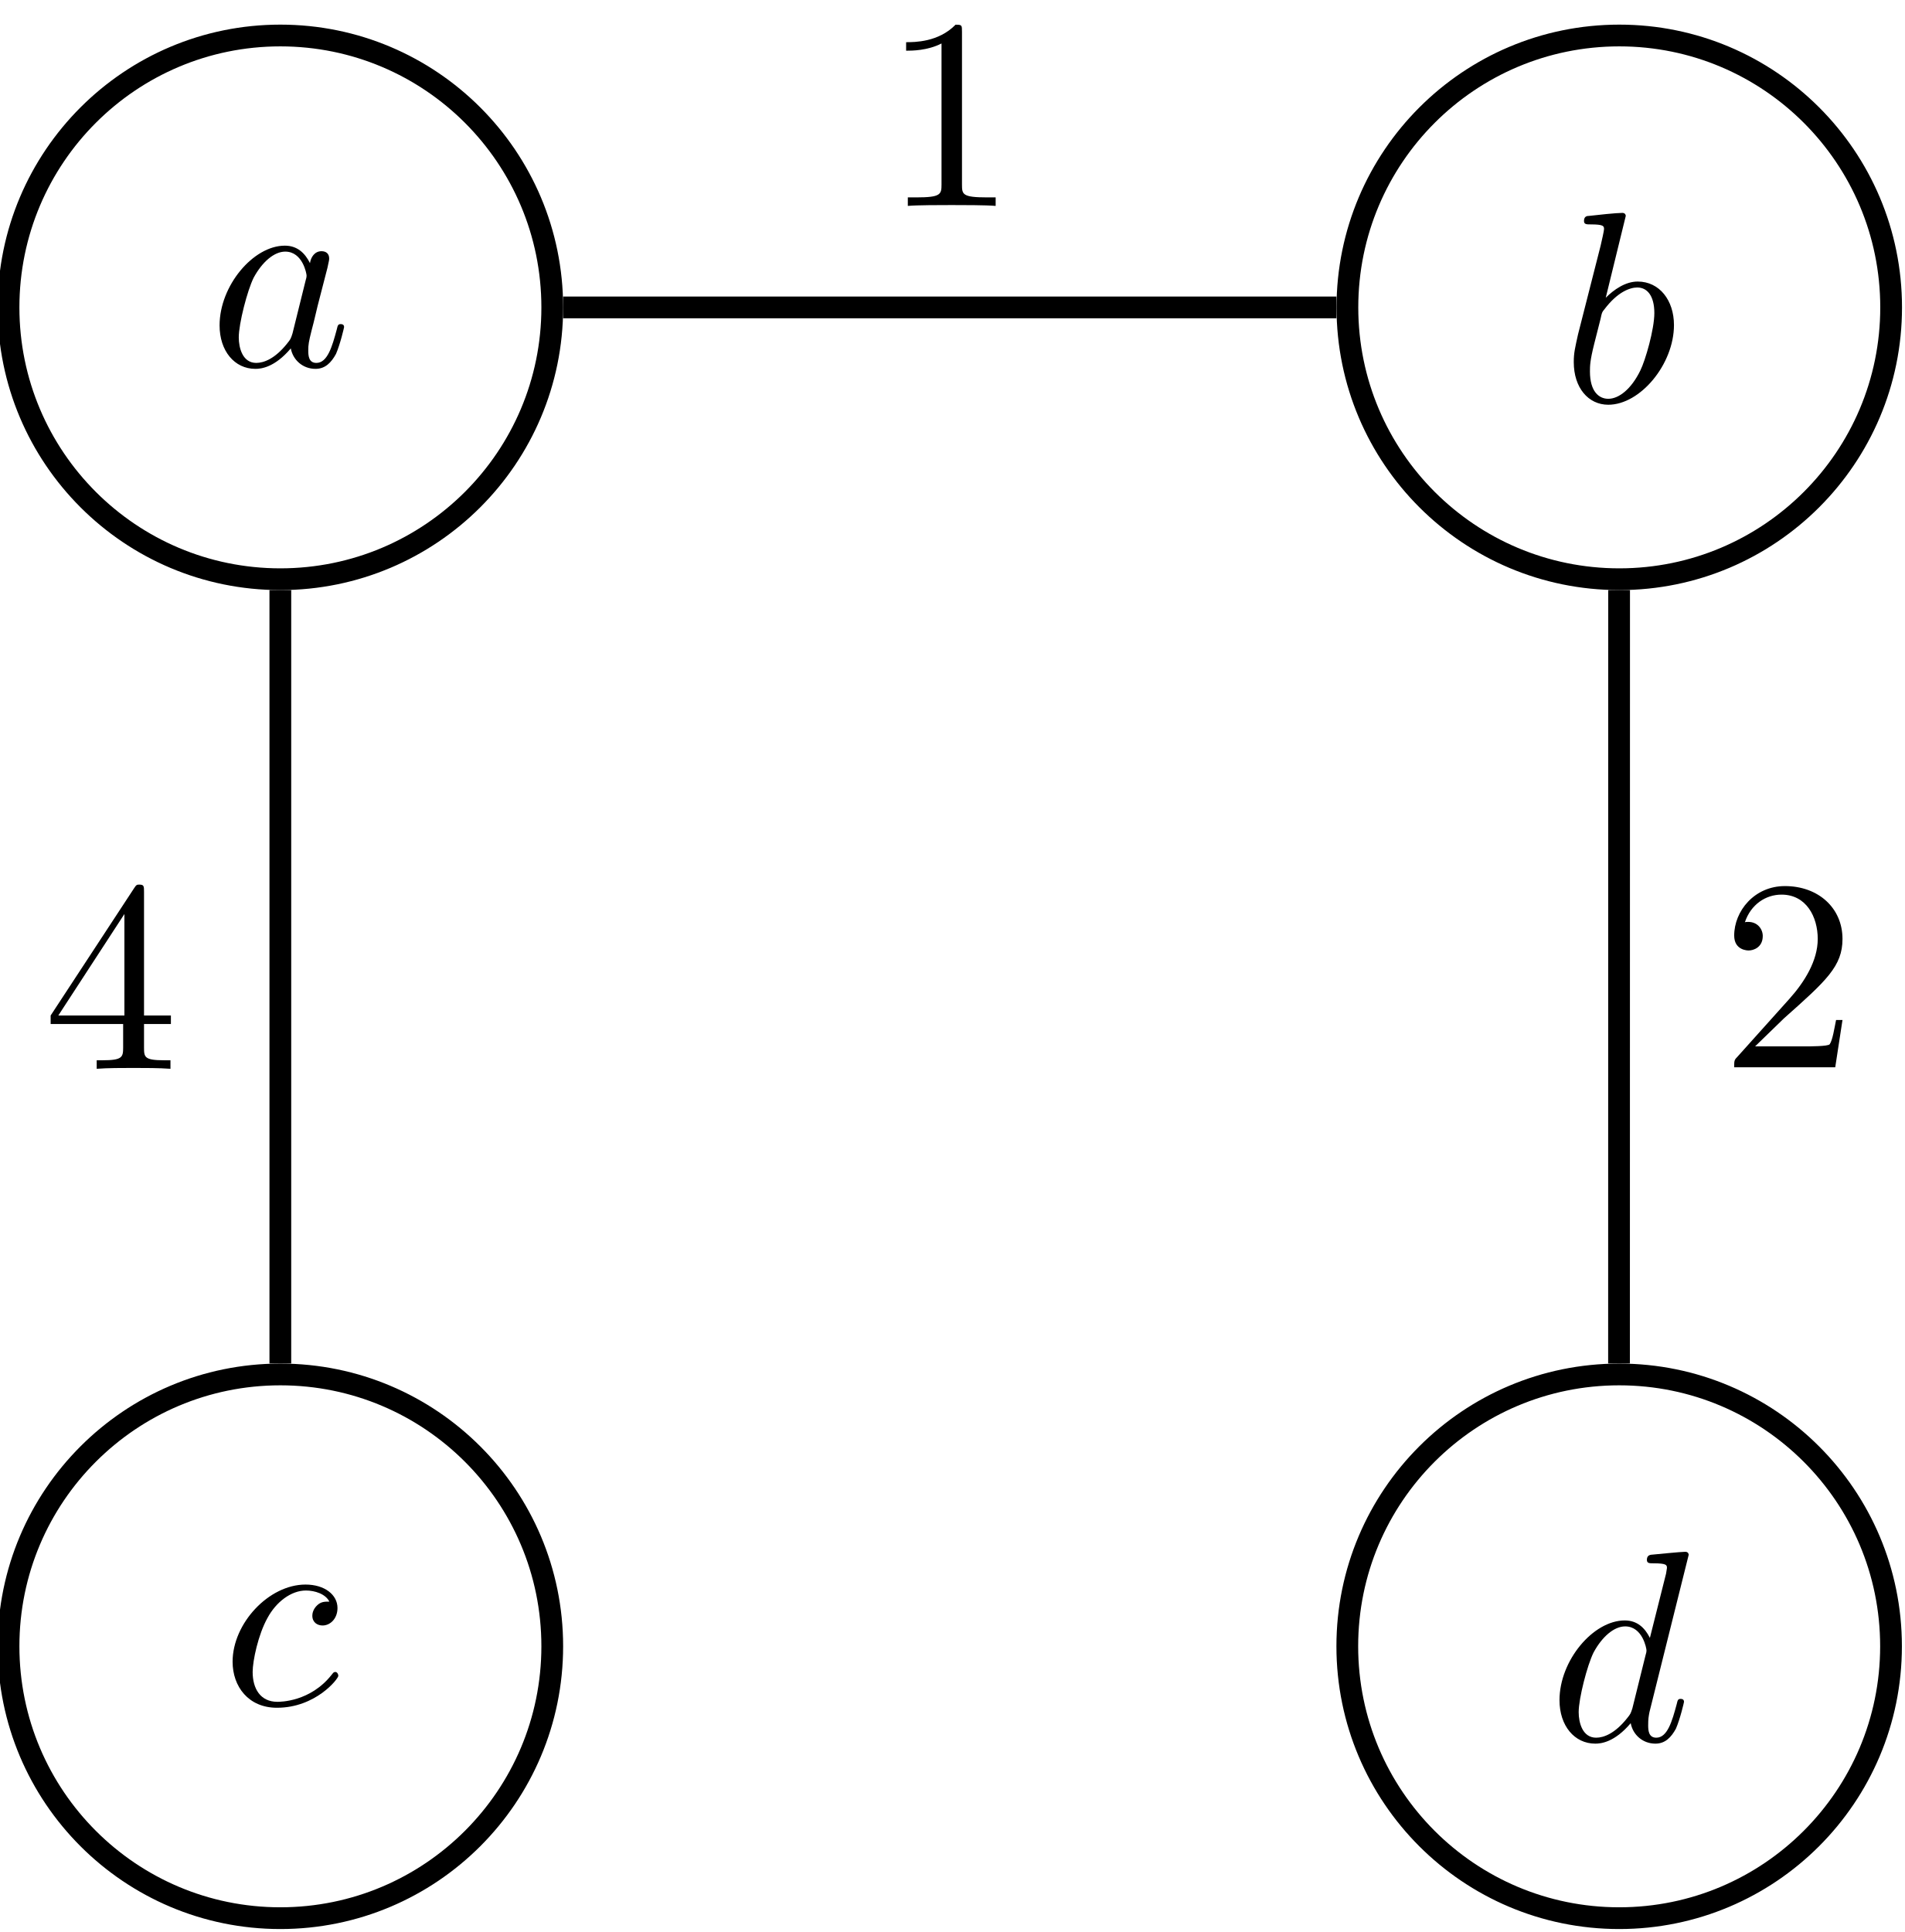
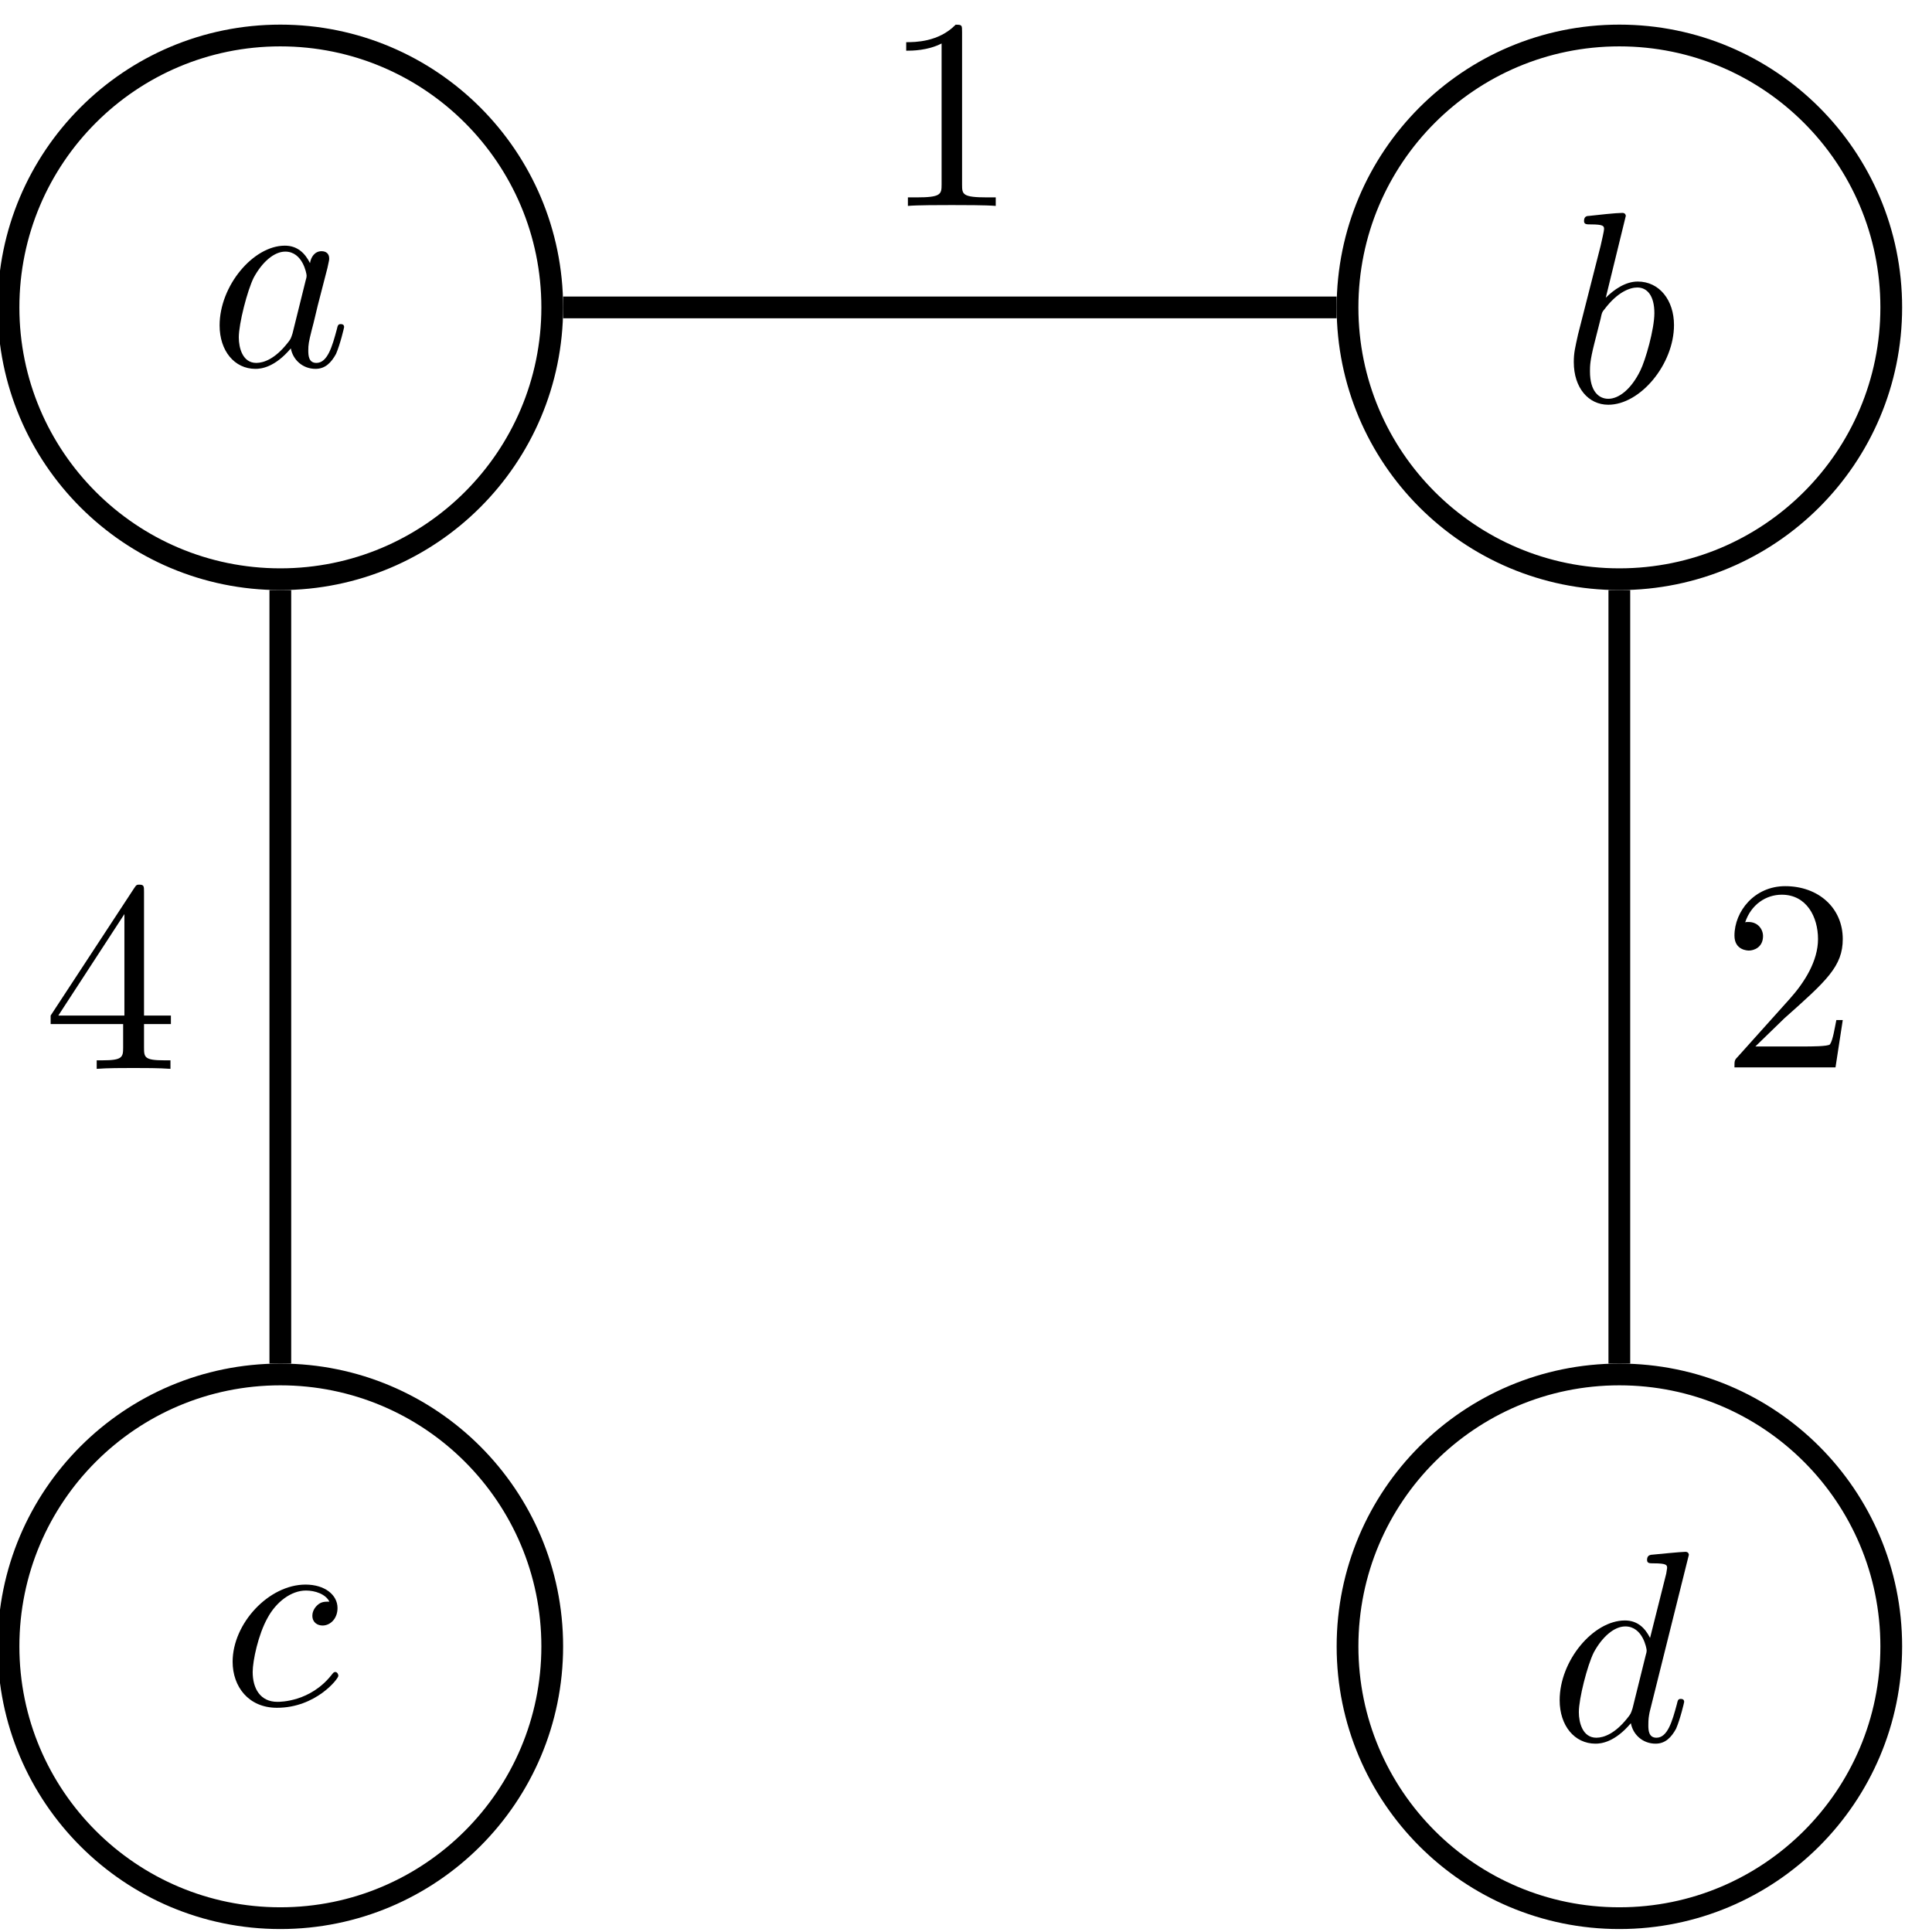
- <svg xmlns="http://www.w3.org/2000/svg" xmlns:xlink="http://www.w3.org/1999/xlink" width="69.809" height="70.804" viewBox="0 0 69.809 70.804">
+ <svg xmlns="http://www.w3.org/2000/svg" xmlns:xlink="http://www.w3.org/1999/xlink" width="69.81" height="70.804" viewBox="0 0 69.81 70.804">
  <defs>
    <g>
      <g id="glyph-0-0">
        <path d="M 3.719 -3.766 C 3.531 -4.141 3.25 -4.406 2.797 -4.406 C 1.641 -4.406 0.406 -2.938 0.406 -1.484 C 0.406 -0.547 0.953 0.109 1.719 0.109 C 1.922 0.109 2.422 0.062 3.016 -0.641 C 3.094 -0.219 3.453 0.109 3.922 0.109 C 4.281 0.109 4.5 -0.125 4.672 -0.438 C 4.828 -0.797 4.969 -1.406 4.969 -1.422 C 4.969 -1.531 4.875 -1.531 4.844 -1.531 C 4.75 -1.531 4.734 -1.484 4.703 -1.344 C 4.531 -0.703 4.359 -0.109 3.953 -0.109 C 3.672 -0.109 3.656 -0.375 3.656 -0.562 C 3.656 -0.781 3.672 -0.875 3.781 -1.312 C 3.891 -1.719 3.906 -1.828 4 -2.203 L 4.359 -3.594 C 4.422 -3.875 4.422 -3.891 4.422 -3.938 C 4.422 -4.109 4.312 -4.203 4.141 -4.203 C 3.891 -4.203 3.75 -3.984 3.719 -3.766 Z M 3.078 -1.188 C 3.016 -1 3.016 -0.984 2.875 -0.812 C 2.438 -0.266 2.031 -0.109 1.75 -0.109 C 1.25 -0.109 1.109 -0.656 1.109 -1.047 C 1.109 -1.547 1.422 -2.766 1.656 -3.234 C 1.969 -3.812 2.406 -4.188 2.812 -4.188 C 3.453 -4.188 3.594 -3.375 3.594 -3.312 C 3.594 -3.25 3.578 -3.188 3.562 -3.141 Z M 3.078 -1.188 " />
      </g>
      <g id="glyph-0-1">
        <path d="M 2.375 -6.812 C 2.375 -6.812 2.375 -6.922 2.25 -6.922 C 2.031 -6.922 1.297 -6.844 1.031 -6.812 C 0.953 -6.812 0.844 -6.797 0.844 -6.625 C 0.844 -6.5 0.938 -6.5 1.094 -6.5 C 1.562 -6.5 1.578 -6.438 1.578 -6.328 C 1.578 -6.266 1.5 -5.922 1.453 -5.719 L 0.625 -2.469 C 0.516 -1.969 0.469 -1.797 0.469 -1.453 C 0.469 -0.516 1 0.109 1.734 0.109 C 2.906 0.109 4.141 -1.375 4.141 -2.812 C 4.141 -3.719 3.609 -4.406 2.812 -4.406 C 2.359 -4.406 1.938 -4.109 1.641 -3.812 Z M 1.453 -3.047 C 1.5 -3.266 1.5 -3.281 1.594 -3.391 C 2.078 -4.031 2.531 -4.188 2.797 -4.188 C 3.156 -4.188 3.422 -3.891 3.422 -3.25 C 3.422 -2.656 3.094 -1.516 2.906 -1.141 C 2.578 -0.469 2.125 -0.109 1.734 -0.109 C 1.391 -0.109 1.062 -0.375 1.062 -1.109 C 1.062 -1.312 1.062 -1.5 1.219 -2.125 Z M 1.453 -3.047 " />
      </g>
      <g id="glyph-0-2">
        <path d="M 3.953 -3.781 C 3.781 -3.781 3.656 -3.781 3.516 -3.656 C 3.344 -3.5 3.328 -3.328 3.328 -3.266 C 3.328 -3.016 3.516 -2.906 3.703 -2.906 C 3.984 -2.906 4.25 -3.156 4.25 -3.547 C 4.25 -4.031 3.781 -4.406 3.078 -4.406 C 1.734 -4.406 0.406 -2.984 0.406 -1.578 C 0.406 -0.672 0.984 0.109 2.031 0.109 C 3.453 0.109 4.281 -0.953 4.281 -1.062 C 4.281 -1.125 4.234 -1.203 4.172 -1.203 C 4.109 -1.203 4.094 -1.172 4.031 -1.094 C 3.25 -0.109 2.156 -0.109 2.047 -0.109 C 1.422 -0.109 1.141 -0.594 1.141 -1.203 C 1.141 -1.609 1.344 -2.578 1.688 -3.188 C 2 -3.766 2.547 -4.188 3.094 -4.188 C 3.422 -4.188 3.812 -4.062 3.953 -3.781 Z M 3.953 -3.781 " />
      </g>
      <g id="glyph-0-3">
        <path d="M 5.141 -6.812 C 5.141 -6.812 5.141 -6.922 5.016 -6.922 C 4.859 -6.922 3.922 -6.828 3.75 -6.812 C 3.672 -6.797 3.609 -6.75 3.609 -6.625 C 3.609 -6.5 3.703 -6.5 3.844 -6.5 C 4.328 -6.5 4.344 -6.438 4.344 -6.328 L 4.312 -6.125 L 3.719 -3.766 C 3.531 -4.141 3.25 -4.406 2.797 -4.406 C 1.641 -4.406 0.406 -2.938 0.406 -1.484 C 0.406 -0.547 0.953 0.109 1.719 0.109 C 1.922 0.109 2.422 0.062 3.016 -0.641 C 3.094 -0.219 3.453 0.109 3.922 0.109 C 4.281 0.109 4.5 -0.125 4.672 -0.438 C 4.828 -0.797 4.969 -1.406 4.969 -1.422 C 4.969 -1.531 4.875 -1.531 4.844 -1.531 C 4.75 -1.531 4.734 -1.484 4.703 -1.344 C 4.531 -0.703 4.359 -0.109 3.953 -0.109 C 3.672 -0.109 3.656 -0.375 3.656 -0.562 C 3.656 -0.812 3.672 -0.875 3.703 -1.047 Z M 3.078 -1.188 C 3.016 -1 3.016 -0.984 2.875 -0.812 C 2.438 -0.266 2.031 -0.109 1.75 -0.109 C 1.25 -0.109 1.109 -0.656 1.109 -1.047 C 1.109 -1.547 1.422 -2.766 1.656 -3.234 C 1.969 -3.812 2.406 -4.188 2.812 -4.188 C 3.453 -4.188 3.594 -3.375 3.594 -3.312 C 3.594 -3.25 3.578 -3.188 3.562 -3.141 Z M 3.078 -1.188 " />
      </g>
      <g id="glyph-1-0">
        <path d="M 4.172 0 L 4.172 -0.312 L 3.859 -0.312 C 2.953 -0.312 2.938 -0.422 2.938 -0.781 L 2.938 -6.375 C 2.938 -6.625 2.938 -6.641 2.703 -6.641 C 2.078 -6 1.203 -6 0.891 -6 L 0.891 -5.688 C 1.094 -5.688 1.672 -5.688 2.188 -5.953 L 2.188 -0.781 C 2.188 -0.422 2.156 -0.312 1.266 -0.312 L 0.953 -0.312 L 0.953 0 C 1.297 -0.031 2.156 -0.031 2.562 -0.031 C 2.953 -0.031 3.828 -0.031 4.172 0 Z M 4.172 0 " />
      </g>
      <g id="glyph-1-1">
        <path d="M 4.688 -1.641 L 4.688 -1.953 L 3.703 -1.953 L 3.703 -6.484 C 3.703 -6.688 3.703 -6.75 3.531 -6.75 C 3.453 -6.75 3.422 -6.75 3.344 -6.625 L 0.281 -1.953 L 0.281 -1.641 L 2.938 -1.641 L 2.938 -0.781 C 2.938 -0.422 2.906 -0.312 2.172 -0.312 L 1.969 -0.312 L 1.969 0 C 2.375 -0.031 2.891 -0.031 3.312 -0.031 C 3.734 -0.031 4.25 -0.031 4.672 0 L 4.672 -0.312 L 4.453 -0.312 C 3.719 -0.312 3.703 -0.422 3.703 -0.781 L 3.703 -1.641 Z M 2.984 -1.953 L 0.562 -1.953 L 2.984 -5.672 Z M 2.984 -1.953 " />
      </g>
      <g id="glyph-1-2">
        <path d="M 4.469 -1.734 L 4.234 -1.734 C 4.172 -1.438 4.109 -1 4 -0.844 C 3.938 -0.766 3.281 -0.766 3.062 -0.766 L 1.266 -0.766 L 2.328 -1.797 C 3.875 -3.172 4.469 -3.703 4.469 -4.703 C 4.469 -5.844 3.578 -6.641 2.359 -6.641 C 1.234 -6.641 0.5 -5.719 0.5 -4.828 C 0.5 -4.281 1 -4.281 1.031 -4.281 C 1.203 -4.281 1.547 -4.391 1.547 -4.812 C 1.547 -5.062 1.359 -5.328 1.016 -5.328 C 0.938 -5.328 0.922 -5.328 0.891 -5.312 C 1.109 -5.969 1.656 -6.328 2.234 -6.328 C 3.141 -6.328 3.562 -5.516 3.562 -4.703 C 3.562 -3.906 3.078 -3.125 2.516 -2.5 L 0.609 -0.375 C 0.5 -0.266 0.5 -0.234 0.5 0 L 4.203 0 Z M 4.469 -1.734 " />
      </g>
    </g>
    <clipPath id="clip-0">
      <path clip-rule="nonzero" d="M 49 1 L 69.715 1 L 69.715 22 L 49 22 Z M 49 1 " />
    </clipPath>
    <clipPath id="clip-1">
      <path clip-rule="nonzero" d="M 38 0 L 69.715 0 L 69.715 33 L 38 33 Z M 38 0 " />
    </clipPath>
    <clipPath id="clip-2">
      <path clip-rule="nonzero" d="M 0 50 L 21 50 L 21 70.707 L 0 70.707 Z M 0 50 " />
    </clipPath>
    <clipPath id="clip-3">
      <path clip-rule="nonzero" d="M 0 39 L 32 39 L 32 70.707 L 0 70.707 Z M 0 39 " />
    </clipPath>
    <clipPath id="clip-4">
      <path clip-rule="nonzero" d="M 49 50 L 69.715 50 L 69.715 70.707 L 49 70.707 Z M 49 50 " />
    </clipPath>
    <clipPath id="clip-5">
      <path clip-rule="nonzero" d="M 38 39 L 69.715 39 L 69.715 70.707 L 38 70.707 Z M 38 39 " />
    </clipPath>
-     <clipPath id="clip-6">
-       <path clip-rule="nonzero" d="M 48 10 L 69.715 10 L 69.715 62 L 48 62 Z M 48 10 " />
-     </clipPath>
  </defs>
-   <path fill-rule="nonzero" fill="rgb(100%, 100%, 100%)" fill-opacity="1" stroke-width="0.797" stroke-linecap="butt" stroke-linejoin="miter" stroke="rgb(0%, 0%, 0%)" stroke-opacity="1" stroke-miterlimit="10" d="M 9.964 -0.001 C 9.964 5.503 5.503 9.964 -0.001 9.964 C -5.501 9.964 -9.962 5.503 -9.962 -0.001 C -9.962 -5.501 -5.501 -9.962 -0.001 -9.962 C 5.503 -9.962 9.964 -5.501 9.964 -0.001 Z M 9.964 -0.001 " transform="matrix(1, 0, 0, -1, 10.2745, 11.265)" />
+   <path fill-rule="nonzero" fill="rgb(100%, 100%, 100%)" fill-opacity="1" stroke-width="0.797" stroke-linecap="butt" stroke-linejoin="miter" stroke="rgb(0%, 0%, 0%)" stroke-opacity="1" stroke-miterlimit="10" d="M 9.963 -0.001 C 9.963 5.503 5.502 9.964 -0.002 9.964 C -5.502 9.964 -9.963 5.503 -9.963 -0.001 C -9.963 -5.501 -5.502 -9.962 -0.002 -9.962 C 5.502 -9.962 9.963 -5.501 9.963 -0.001 Z M 9.963 -0.001 " transform="matrix(1, 0, 0, -1, 10.275, 11.265)" />
  <g fill="rgb(0%, 0%, 0%)" fill-opacity="1">
-     <use xlink:href="#glyph-0-0" x="7.641" y="13.409" />
+     <use xlink:href="#glyph-0-0" x="7.642" y="13.409" />
  </g>
  <g clip-path="url(#clip-0)">
-     <path fill-rule="nonzero" fill="rgb(100%, 100%, 100%)" fill-opacity="1" d="M 69.305 11.266 C 69.305 5.762 64.844 1.301 59.344 1.301 C 53.84 1.301 49.379 5.762 49.379 11.266 C 49.379 16.766 53.84 21.227 59.344 21.227 C 64.844 21.227 69.305 16.766 69.305 11.266 Z M 69.305 11.266 " />
+     <path fill-rule="nonzero" fill="rgb(100%, 100%, 100%)" fill-opacity="1" d="M 69.309 11.266 C 69.309 5.762 64.848 1.301 59.344 1.301 C 53.844 1.301 49.383 5.762 49.383 11.266 C 49.383 16.766 53.844 21.227 59.344 21.227 C 64.848 21.227 69.309 16.766 69.309 11.266 Z M 69.309 11.266 " />
  </g>
  <g clip-path="url(#clip-1)">
-     <path fill="none" stroke-width="0.797" stroke-linecap="butt" stroke-linejoin="miter" stroke="rgb(0%, 0%, 0%)" stroke-opacity="1" stroke-miterlimit="10" d="M 59.03 -0.001 C 59.03 5.503 54.569 9.964 49.069 9.964 C 43.565 9.964 39.104 5.503 39.104 -0.001 C 39.104 -5.501 43.565 -9.962 49.069 -9.962 C 54.569 -9.962 59.03 -5.501 59.03 -0.001 Z M 59.03 -0.001 " transform="matrix(1, 0, 0, -1, 10.2745, 11.265)" />
+     <path fill="none" stroke-width="0.797" stroke-linecap="butt" stroke-linejoin="miter" stroke="rgb(0%, 0%, 0%)" stroke-opacity="1" stroke-miterlimit="10" d="M 59.034 -0.001 C 59.034 5.503 54.573 9.964 49.069 9.964 C 43.569 9.964 39.108 5.503 39.108 -0.001 C 39.108 -5.501 43.569 -9.962 49.069 -9.962 C 54.573 -9.962 59.034 -5.501 59.034 -0.001 Z M 59.034 -0.001 " transform="matrix(1, 0, 0, -1, 10.275, 11.265)" />
  </g>
  <g fill="rgb(0%, 0%, 0%)" fill-opacity="1">
-     <use xlink:href="#glyph-0-1" x="57.205" y="14.724" />
+     <use xlink:href="#glyph-0-1" x="57.206" y="14.724" />
  </g>
  <g clip-path="url(#clip-2)">
-     <path fill-rule="nonzero" fill="rgb(100%, 100%, 100%)" fill-opacity="1" d="M 20.238 60.332 C 20.238 54.832 15.777 50.371 10.273 50.371 C 4.773 50.371 0.312 54.832 0.312 60.332 C 0.312 65.836 4.773 70.297 10.273 70.297 C 15.777 70.297 20.238 65.836 20.238 60.332 Z M 20.238 60.332 " />
+     <path fill-rule="nonzero" fill="rgb(100%, 100%, 100%)" fill-opacity="1" d="M 20.238 60.336 C 20.238 54.832 15.777 50.371 10.273 50.371 C 4.773 50.371 0.312 54.832 0.312 60.336 C 0.312 65.836 4.773 70.297 10.273 70.297 C 15.777 70.297 20.238 65.836 20.238 60.336 Z M 20.238 60.336 " />
  </g>
  <g clip-path="url(#clip-3)">
-     <path fill="none" stroke-width="0.797" stroke-linecap="butt" stroke-linejoin="miter" stroke="rgb(0%, 0%, 0%)" stroke-opacity="1" stroke-miterlimit="10" d="M 9.964 -49.067 C 9.964 -43.567 5.503 -39.106 -0.001 -39.106 C -5.501 -39.106 -9.962 -43.567 -9.962 -49.067 C -9.962 -54.571 -5.501 -59.032 -0.001 -59.032 C 5.503 -59.032 9.964 -54.571 9.964 -49.067 Z M 9.964 -49.067 " transform="matrix(1, 0, 0, -1, 10.2745, 11.265)" />
+     <path fill="none" stroke-width="0.797" stroke-linecap="butt" stroke-linejoin="miter" stroke="rgb(0%, 0%, 0%)" stroke-opacity="1" stroke-miterlimit="10" d="M 9.963 -49.071 C 9.963 -43.567 5.502 -39.106 -0.002 -39.106 C -5.502 -39.106 -9.963 -43.567 -9.963 -49.071 C -9.963 -54.571 -5.502 -59.032 -0.002 -59.032 C 5.502 -59.032 9.963 -54.571 9.963 -49.071 Z M 9.963 -49.071 " transform="matrix(1, 0, 0, -1, 10.275, 11.265)" />
  </g>
  <g fill="rgb(0%, 0%, 0%)" fill-opacity="1">
-     <use xlink:href="#glyph-0-2" x="8.118" y="62.477" />
+     <use xlink:href="#glyph-0-2" x="8.119" y="62.478" />
  </g>
  <g clip-path="url(#clip-4)">
-     <path fill-rule="nonzero" fill="rgb(100%, 100%, 100%)" fill-opacity="1" d="M 69.301 60.332 C 69.301 54.832 64.84 50.371 59.34 50.371 C 53.836 50.371 49.375 54.832 49.375 60.332 C 49.375 65.836 53.836 70.297 59.34 70.297 C 64.84 70.297 69.301 65.836 69.301 60.332 Z M 69.301 60.332 " />
+     <path fill-rule="nonzero" fill="rgb(100%, 100%, 100%)" fill-opacity="1" d="M 69.309 60.336 C 69.309 54.832 64.848 50.371 59.344 50.371 C 53.844 50.371 49.383 54.832 49.383 60.336 C 49.383 65.836 53.844 70.297 59.344 70.297 C 64.848 70.297 69.309 65.836 69.309 60.336 Z M 69.309 60.336 " />
  </g>
  <g clip-path="url(#clip-5)">
-     <path fill="none" stroke-width="0.797" stroke-linecap="butt" stroke-linejoin="miter" stroke="rgb(0%, 0%, 0%)" stroke-opacity="1" stroke-miterlimit="10" d="M 59.026 -49.067 C 59.026 -43.567 54.565 -39.106 49.065 -39.106 C 43.561 -39.106 39.1 -43.567 39.1 -49.067 C 39.1 -54.571 43.561 -59.032 49.065 -59.032 C 54.565 -59.032 59.026 -54.571 59.026 -49.067 Z M 59.026 -49.067 " transform="matrix(1, 0, 0, -1, 10.2745, 11.265)" />
+     <path fill="none" stroke-width="0.797" stroke-linecap="butt" stroke-linejoin="miter" stroke="rgb(0%, 0%, 0%)" stroke-opacity="1" stroke-miterlimit="10" d="M 59.034 -49.071 C 59.034 -43.567 54.573 -39.106 49.069 -39.106 C 43.569 -39.106 39.108 -43.567 39.108 -49.071 C 39.108 -54.571 43.569 -59.032 49.069 -59.032 C 54.573 -59.032 59.034 -54.571 59.034 -49.071 Z M 59.034 -49.071 " transform="matrix(1, 0, 0, -1, 10.275, 11.265)" />
  </g>
  <g fill="rgb(0%, 0%, 0%)" fill-opacity="1">
-     <use xlink:href="#glyph-0-3" x="56.745" y="63.792" />
+     <use xlink:href="#glyph-0-3" x="56.751" y="63.793" />
  </g>
-   <path fill="none" stroke-width="0.797" stroke-linecap="butt" stroke-linejoin="miter" stroke="rgb(0%, 0%, 0%)" stroke-opacity="1" stroke-miterlimit="10" d="M 10.362 -0.001 L 38.702 -0.001 " transform="matrix(1, 0, 0, -1, 10.2745, 11.265)" />
+   <path fill="none" stroke-width="0.797" stroke-linecap="butt" stroke-linejoin="miter" stroke="rgb(0%, 0%, 0%)" stroke-opacity="1" stroke-miterlimit="10" d="M 10.362 -0.001 L 38.709 -0.001 " transform="matrix(1, 0, 0, -1, 10.275, 11.265)" />
  <g fill="rgb(0%, 0%, 0%)" fill-opacity="1">
-     <use xlink:href="#glyph-1-0" x="32.316" y="7.546" />
+     <use xlink:href="#glyph-1-0" x="32.319" y="7.546" />
  </g>
-   <path fill="none" stroke-width="0.797" stroke-linecap="butt" stroke-linejoin="miter" stroke="rgb(0%, 0%, 0%)" stroke-opacity="1" stroke-miterlimit="10" d="M -0.001 -10.36 L -0.001 -38.704 " transform="matrix(1, 0, 0, -1, 10.2745, 11.265)" />
+   <path fill="none" stroke-width="0.797" stroke-linecap="butt" stroke-linejoin="miter" stroke="rgb(0%, 0%, 0%)" stroke-opacity="1" stroke-miterlimit="10" d="M -0.002 -10.36 L -0.002 -38.708 " transform="matrix(1, 0, 0, -1, 10.275, 11.265)" />
  <g fill="rgb(0%, 0%, 0%)" fill-opacity="1">
-     <use xlink:href="#glyph-1-1" x="1.575" y="39.169" />
+     <use xlink:href="#glyph-1-1" x="1.575" y="39.171" />
  </g>
-   <g clip-path="url(#clip-6)">
-     <path fill="none" stroke-width="0.797" stroke-linecap="butt" stroke-linejoin="miter" stroke="rgb(0%, 0%, 0%)" stroke-opacity="1" stroke-miterlimit="10" d="M 49.061 -10.36 L 49.058 -38.704 " transform="matrix(1, 0, 0, -1, 10.2745, 11.265)" />
-   </g>
+   <path fill="none" stroke-width="0.797" stroke-linecap="butt" stroke-linejoin="miter" stroke="rgb(0%, 0%, 0%)" stroke-opacity="1" stroke-miterlimit="10" d="M 49.069 -10.36 L 49.069 -38.708 " transform="matrix(1, 0, 0, -1, 10.275, 11.265)" />
  <g fill="rgb(0%, 0%, 0%)" fill-opacity="1">
-     <use xlink:href="#glyph-1-2" x="63.053" y="39.114" />
+     <use xlink:href="#glyph-1-2" x="63.063" y="39.117" />
  </g>
</svg>
